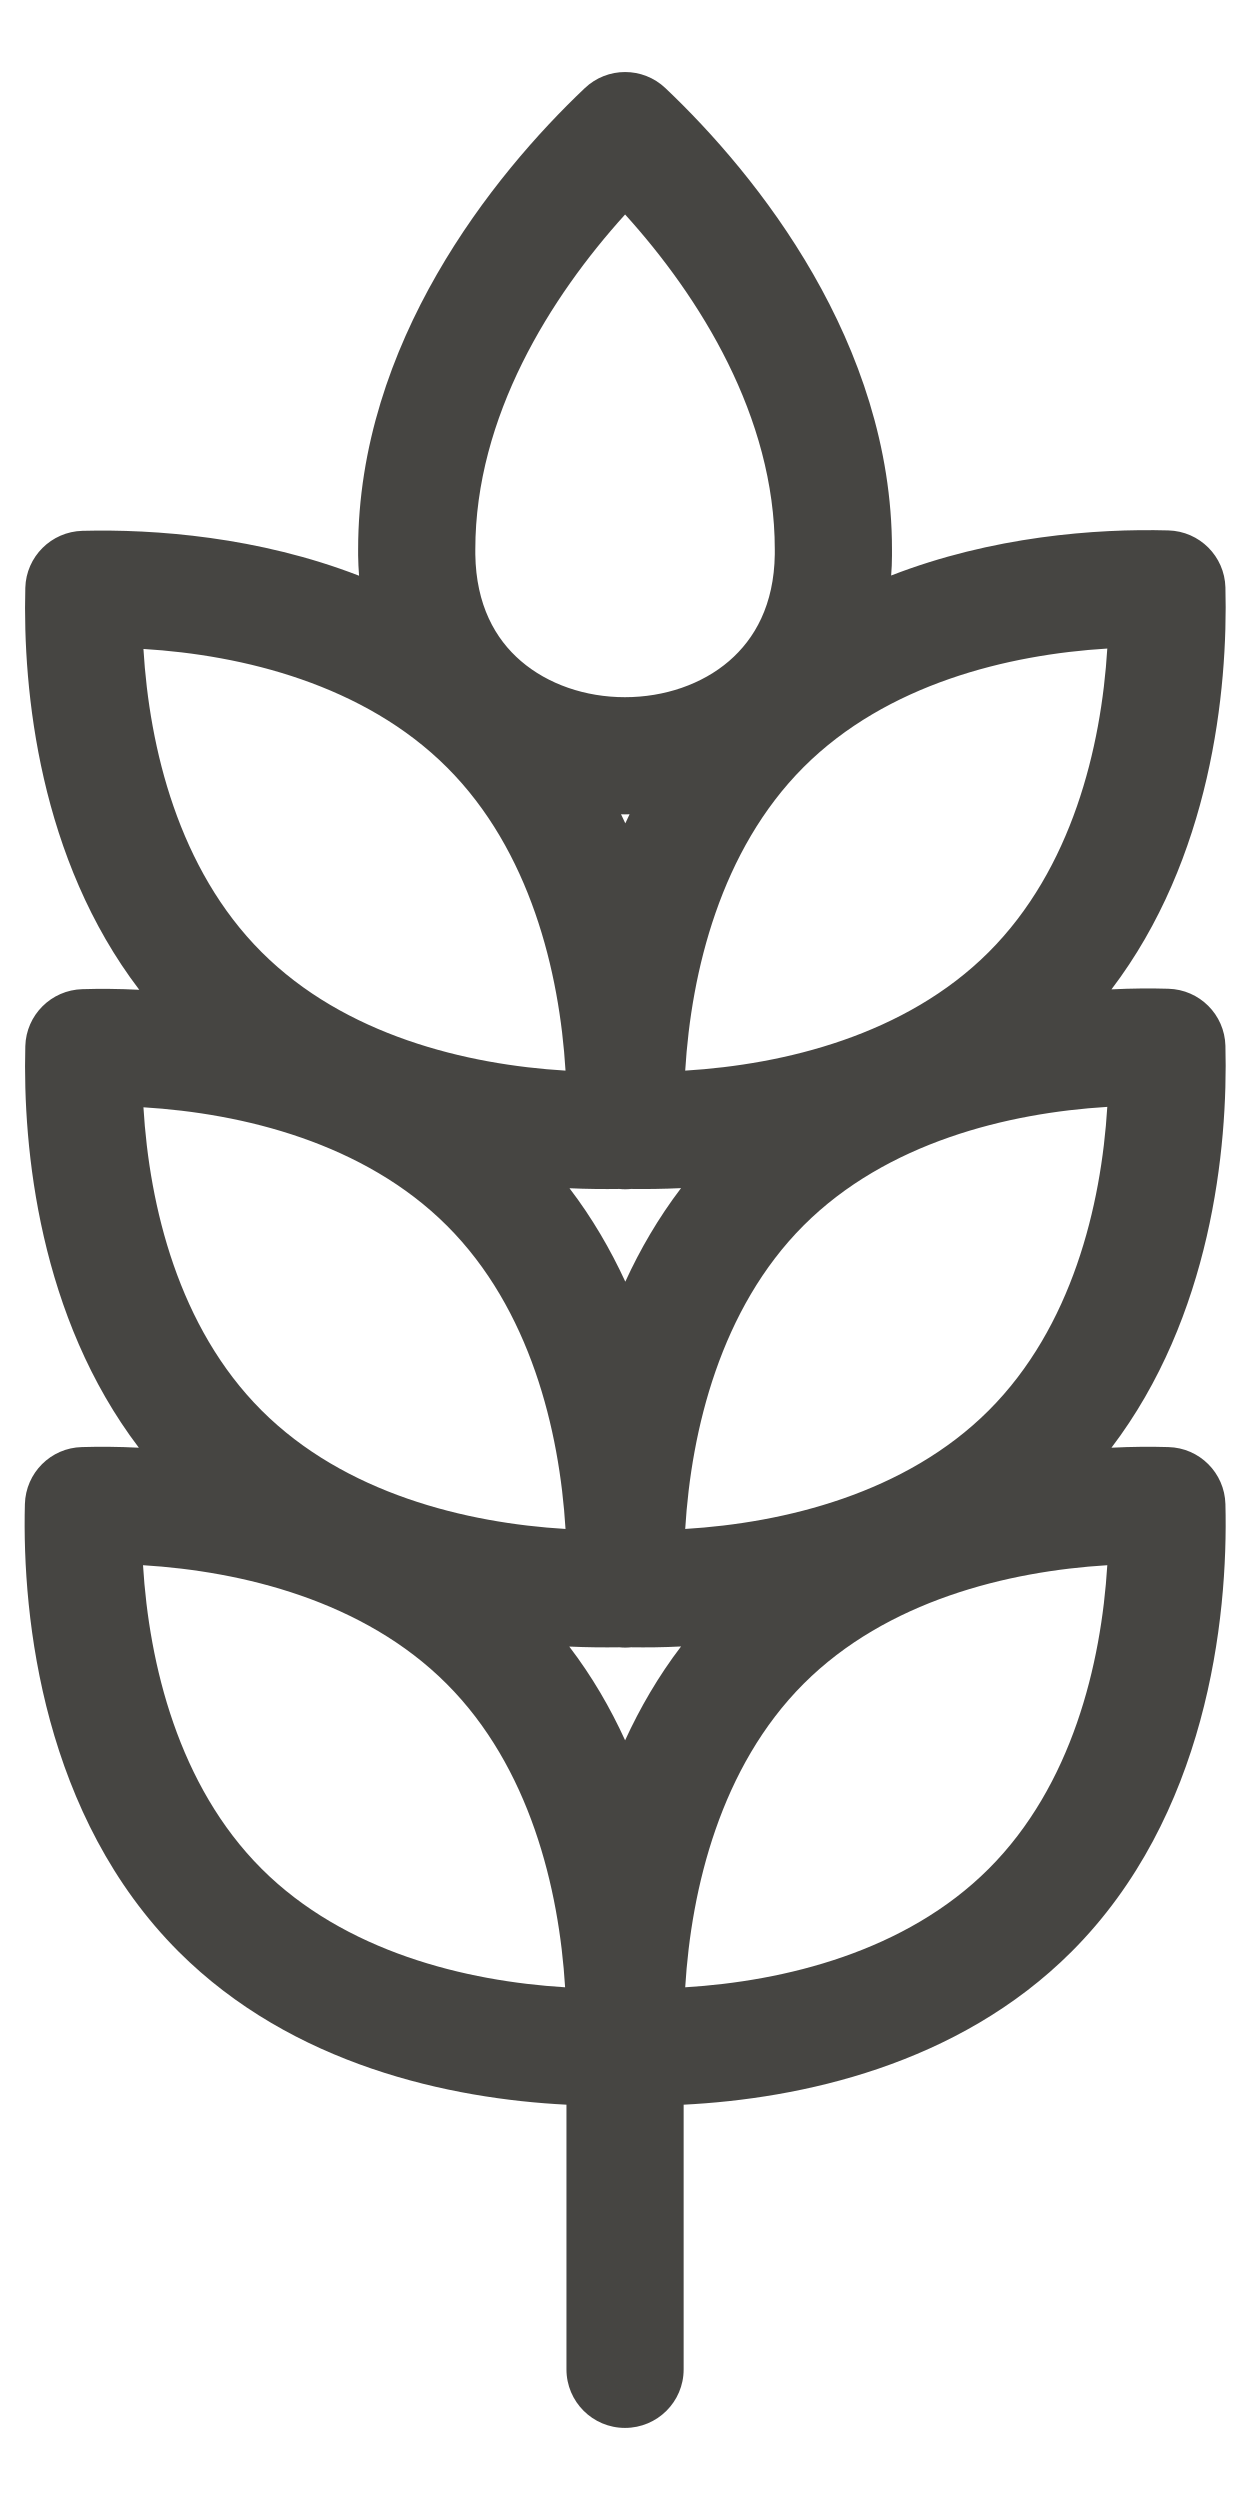
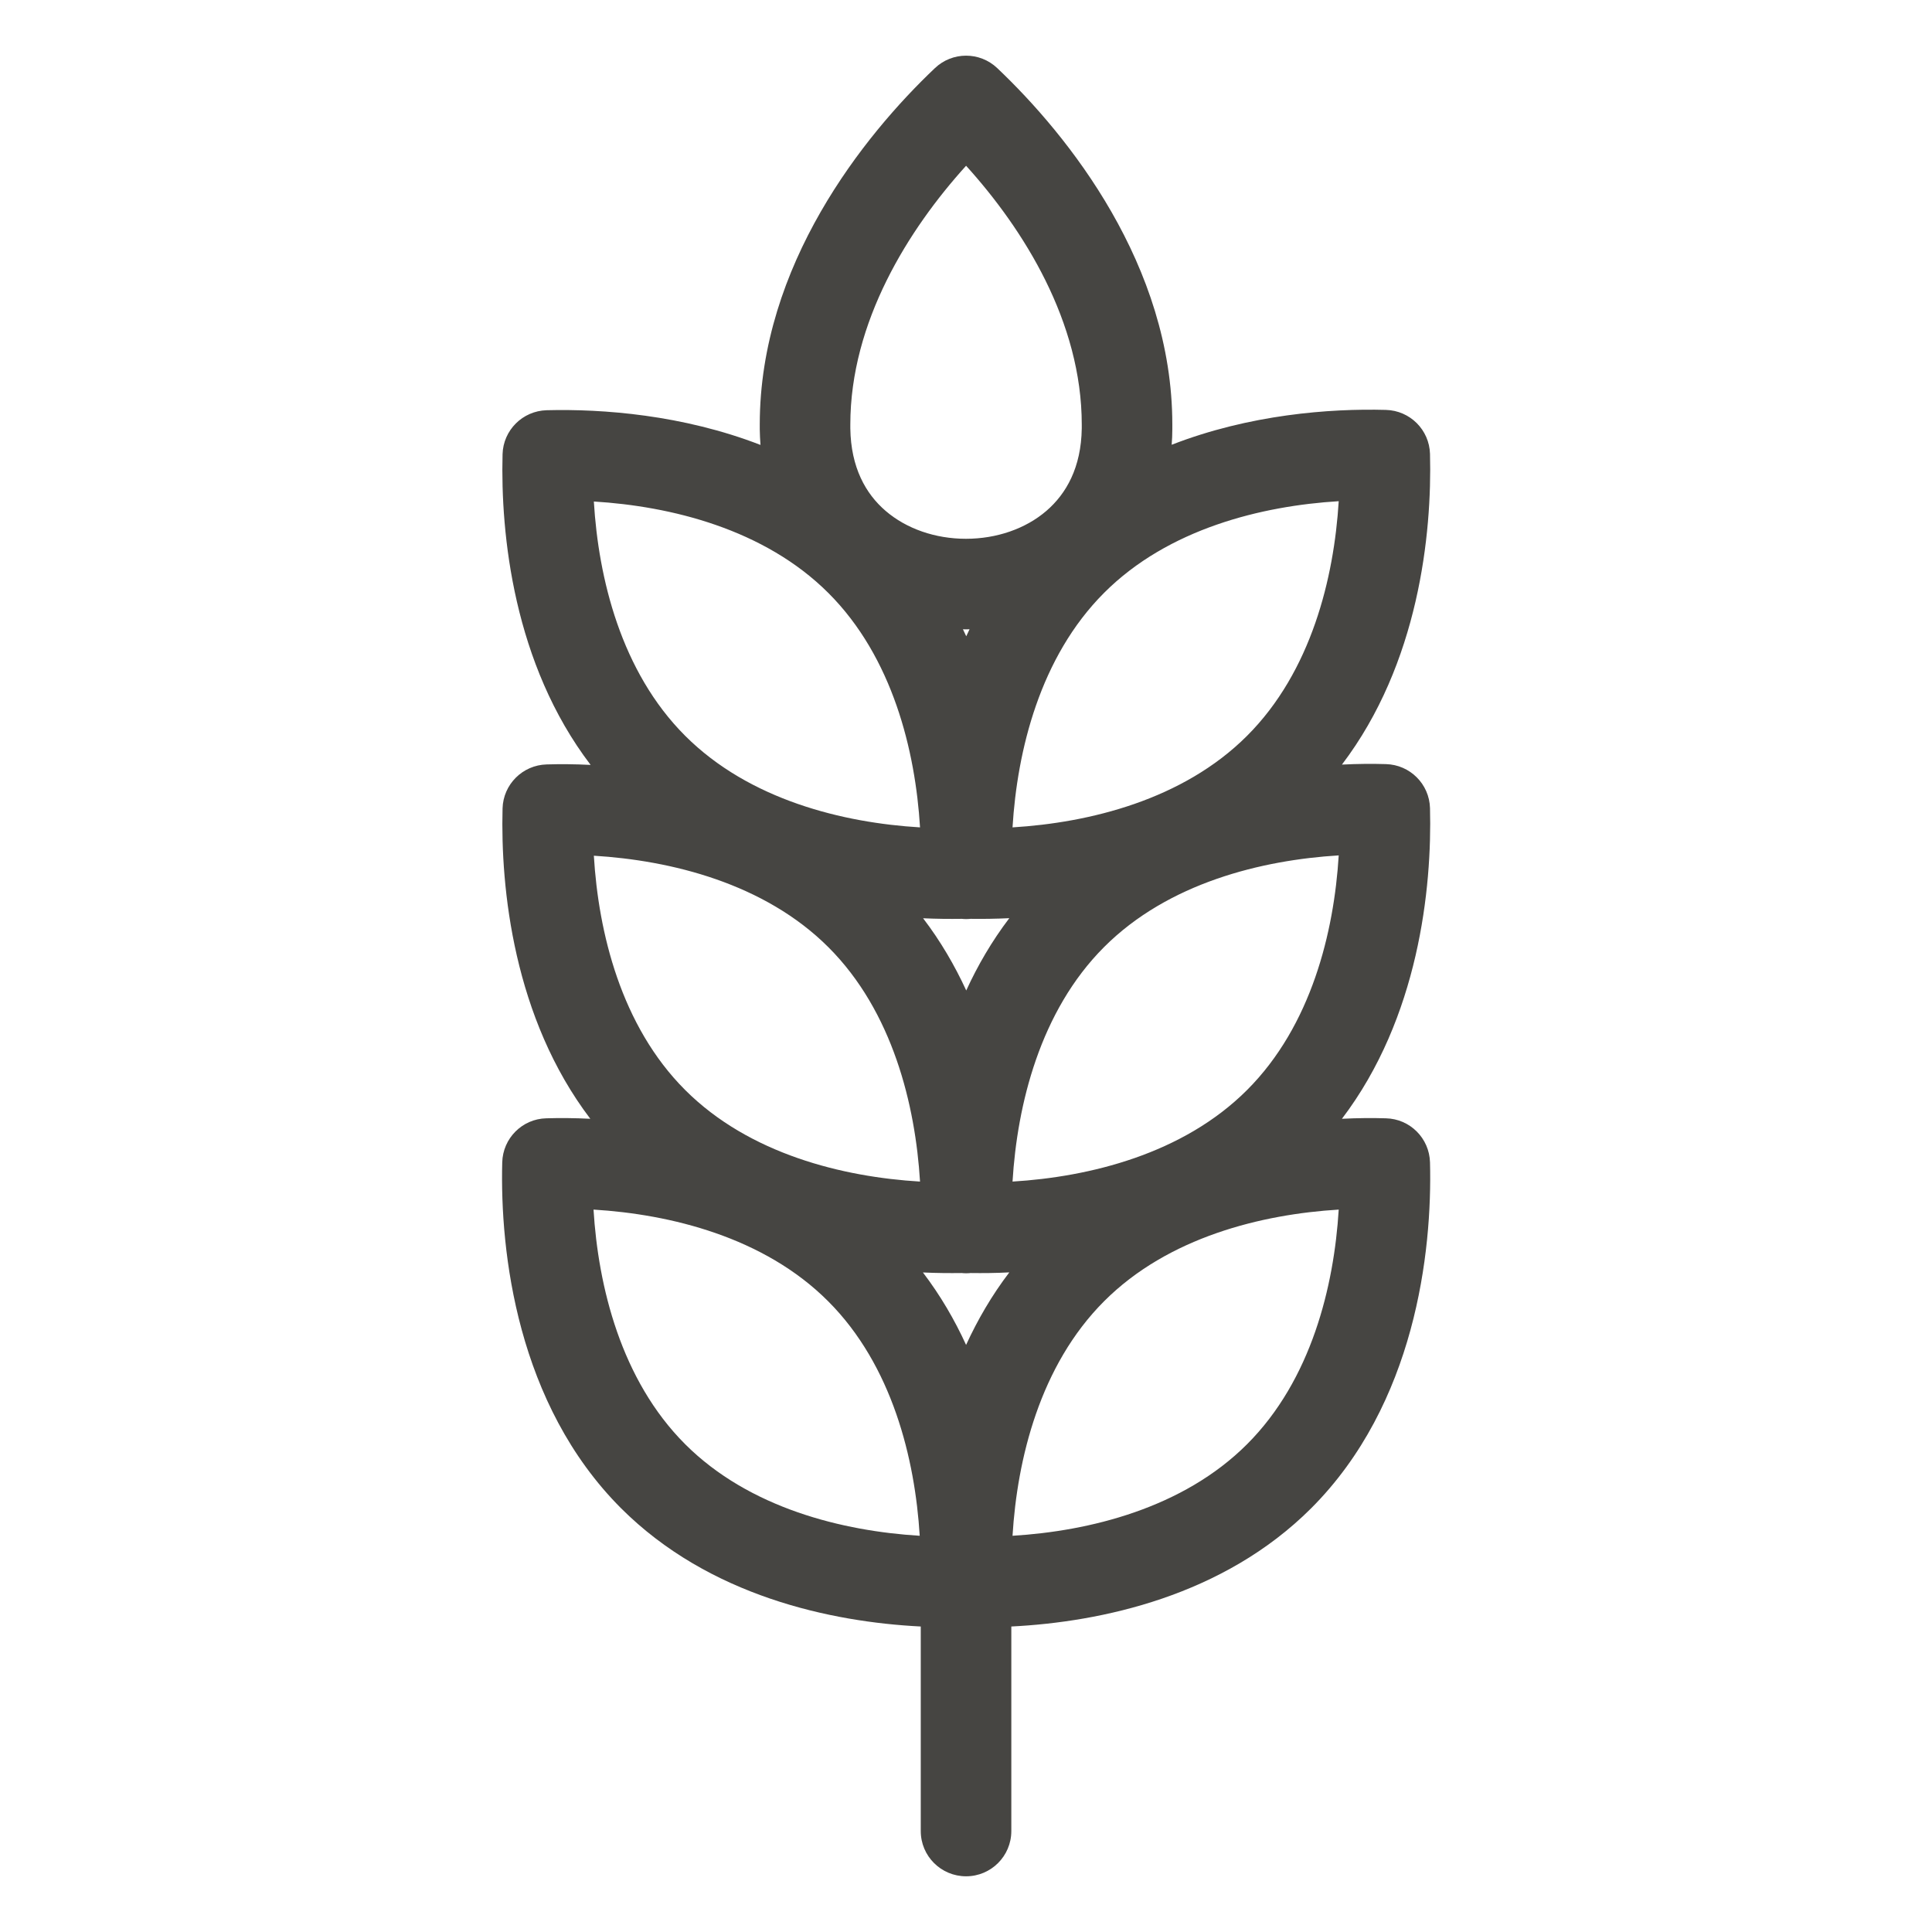
- <svg xmlns="http://www.w3.org/2000/svg" width="12" height="24" viewBox="0 0 12 24" fill="none">
-   <path fill-rule="evenodd" clip-rule="evenodd" d="M5.614 0.846C5.831 0.64 6.171 0.64 6.388 0.846C7.271 1.683 8.563 3.295 8.563 5.274V5.334C8.563 5.399 8.56 5.462 8.555 5.525C9.522 5.149 10.52 5.073 11.216 5.092C11.516 5.1 11.756 5.34 11.764 5.639C11.79 6.633 11.624 8.243 10.67 9.498C10.866 9.488 11.05 9.487 11.216 9.492C11.516 9.5 11.756 9.74 11.764 10.039C11.79 11.033 11.624 12.643 10.67 13.898C10.866 13.888 11.05 13.887 11.216 13.892C11.516 13.899 11.756 14.14 11.764 14.439C11.793 15.554 11.581 17.442 10.287 18.736C9.195 19.828 7.679 20.149 6.563 20.205V22.746C6.563 23.057 6.311 23.308 6 23.308C5.69 23.308 5.438 23.057 5.438 22.746V20.205C4.322 20.149 2.807 19.827 1.715 18.736C0.422 17.442 0.21 15.554 0.239 14.439C0.247 14.14 0.487 13.899 0.786 13.892C0.953 13.887 1.137 13.888 1.333 13.898C0.38 12.644 0.217 11.037 0.243 10.043C0.251 9.744 0.492 9.504 0.791 9.496C0.957 9.491 1.14 9.492 1.337 9.502C0.38 8.247 0.217 6.638 0.243 5.643C0.251 5.344 0.492 5.104 0.791 5.096C1.486 5.078 2.482 5.153 3.447 5.527C3.442 5.463 3.439 5.399 3.438 5.333L3.438 5.326L3.438 5.274C3.438 3.295 4.731 1.683 5.614 0.846ZM5.962 7.817C5.976 7.846 5.989 7.875 6.003 7.904C6.016 7.875 6.03 7.846 6.044 7.817C6.029 7.817 6.014 7.818 5.999 7.818C5.987 7.818 5.974 7.817 5.962 7.817ZM5.429 10.278C5.371 9.327 5.089 8.165 4.292 7.368C3.494 6.57 2.33 6.288 1.377 6.23C1.434 7.182 1.714 8.343 2.511 9.14C3.31 9.939 4.476 10.221 5.429 10.278ZM5.946 11.414C5.798 11.416 5.637 11.415 5.467 11.407C5.684 11.691 5.86 11.994 6.003 12.304C6.145 11.994 6.321 11.691 6.538 11.406C6.367 11.414 6.207 11.416 6.058 11.414C6.021 11.418 5.983 11.418 5.946 11.414ZM6.578 10.278C7.53 10.22 8.694 9.938 9.492 9.14C10.29 8.342 10.572 7.178 10.63 6.226C9.677 6.284 8.513 6.566 7.715 7.364C6.918 8.162 6.636 9.326 6.578 10.278ZM5.429 14.678C5.371 13.727 5.089 12.565 4.292 11.768C3.494 10.97 2.33 10.688 1.377 10.63C1.434 11.582 1.714 12.743 2.511 13.54C3.31 14.339 4.476 14.621 5.429 14.678ZM5.946 15.814C5.797 15.816 5.636 15.815 5.465 15.807C5.683 16.092 5.859 16.396 6.001 16.707C6.144 16.396 6.32 16.092 6.538 15.806C6.367 15.815 6.207 15.816 6.058 15.814C6.021 15.818 5.983 15.818 5.946 15.814ZM6.578 14.678C7.53 14.62 8.694 14.338 9.492 13.54C10.29 12.742 10.572 11.578 10.63 10.626C9.677 10.684 8.513 10.966 7.715 11.764C6.918 12.562 6.636 13.726 6.578 14.678ZM5.425 19.078C5.367 18.126 5.085 16.962 4.287 16.164C3.49 15.366 2.325 15.084 1.373 15.026C1.431 15.978 1.713 17.142 2.511 17.94C3.309 18.738 4.473 19.02 5.425 19.078ZM6.578 19.078C7.53 19.02 8.694 18.738 9.492 17.94C10.29 17.142 10.572 15.978 10.63 15.026C9.677 15.084 8.513 15.366 7.715 16.164C6.918 16.962 6.636 18.126 6.578 19.078ZM6.001 2.059C5.286 2.849 4.563 3.999 4.563 5.274V5.322C4.57 5.807 4.754 6.134 5.001 6.346C5.26 6.569 5.62 6.693 5.999 6.693C6.379 6.693 6.74 6.569 6.999 6.346C7.246 6.133 7.431 5.807 7.438 5.322V5.274C7.438 3.999 6.716 2.849 6.001 2.059Z" fill="#464542" />
+ <svg xmlns="http://www.w3.org/2000/svg" width="24" height="24" viewBox="0 0 24 24" fill="none">
+   <path fill-rule="evenodd" clip-rule="evenodd" d="M11.614 0.846C11.831 0.64 12.171 0.64 12.388 0.846C13.271 1.683 14.563 3.295 14.563 5.274V5.334C14.563 5.399 14.56 5.462 14.555 5.525C15.521 5.149 16.52 5.073 17.216 5.092C17.516 5.1 17.756 5.34 17.764 5.639C17.79 6.633 17.624 8.243 16.67 9.498C16.866 9.488 17.05 9.487 17.216 9.492C17.516 9.5 17.756 9.74 17.764 10.039C17.79 11.033 17.624 12.643 16.67 13.898C16.866 13.888 17.05 13.887 17.216 13.892C17.516 13.899 17.756 14.14 17.764 14.439C17.793 15.554 17.581 17.442 16.288 18.736C15.195 19.828 13.679 20.149 12.563 20.205V22.746C12.563 23.057 12.311 23.308 12.001 23.308C11.69 23.308 11.438 23.057 11.438 22.746V20.205C10.322 20.149 8.807 19.827 7.715 18.736C6.422 17.442 6.21 15.554 6.239 14.439C6.247 14.14 6.487 13.899 6.786 13.892C6.953 13.887 7.137 13.888 7.333 13.898C6.38 12.644 6.217 11.037 6.243 10.043C6.251 9.744 6.492 9.504 6.791 9.496C6.957 9.491 7.14 9.492 7.337 9.502C6.38 8.247 6.217 6.638 6.243 5.643C6.251 5.344 6.492 5.104 6.791 5.096C7.486 5.078 8.482 5.153 9.447 5.527C9.442 5.463 9.439 5.399 9.438 5.333L9.438 5.326L9.438 5.274C9.438 3.295 10.731 1.683 11.614 0.846ZM11.962 7.817C11.976 7.846 11.989 7.875 12.003 7.904C12.016 7.875 12.03 7.846 12.044 7.817C12.029 7.817 12.014 7.818 11.999 7.818C11.987 7.818 11.974 7.817 11.962 7.817ZM11.429 10.278C11.371 9.327 11.089 8.165 10.292 7.368C9.494 6.57 8.33 6.288 7.377 6.23C7.434 7.182 7.714 8.343 8.511 9.14C9.31 9.939 10.476 10.221 11.429 10.278ZM11.946 11.414C11.798 11.416 11.637 11.415 11.467 11.407C11.684 11.691 11.86 11.994 12.003 12.304C12.145 11.994 12.321 11.691 12.538 11.406C12.367 11.414 12.207 11.416 12.058 11.414C12.021 11.418 11.983 11.418 11.946 11.414ZM12.578 10.278C13.53 10.22 14.694 9.938 15.492 9.14C16.29 8.342 16.572 7.178 16.63 6.226C15.677 6.284 14.513 6.566 13.716 7.364C12.918 8.162 12.636 9.326 12.578 10.278ZM11.429 14.678C11.371 13.727 11.089 12.565 10.292 11.768C9.494 10.97 8.33 10.688 7.377 10.63C7.434 11.582 7.714 12.743 8.511 13.54C9.31 14.339 10.476 14.621 11.429 14.678ZM11.946 15.814C11.797 15.816 11.636 15.815 11.465 15.807C11.682 16.092 11.859 16.396 12.001 16.707C12.144 16.396 12.32 16.092 12.538 15.806C12.367 15.815 12.207 15.816 12.058 15.814C12.021 15.818 11.983 15.818 11.946 15.814ZM12.578 14.678C13.53 14.62 14.694 14.338 15.492 13.54C16.29 12.742 16.572 11.578 16.63 10.626C15.677 10.684 14.513 10.966 13.716 11.764C12.918 12.562 12.636 13.726 12.578 14.678ZM11.425 19.078C11.367 18.126 11.085 16.962 10.287 16.164C9.49 15.366 8.325 15.084 7.373 15.026C7.431 15.978 7.713 17.142 8.511 17.94C9.309 18.738 10.473 19.02 11.425 19.078ZM12.578 19.078C13.53 19.02 14.694 18.738 15.492 17.94C16.29 17.142 16.572 15.978 16.63 15.026C15.677 15.084 14.513 15.366 13.716 16.164C12.918 16.962 12.636 18.126 12.578 19.078ZM12.001 2.059C11.286 2.849 10.563 3.999 10.563 5.274V5.322C10.57 5.807 10.754 6.134 11.001 6.346C11.26 6.569 11.62 6.693 11.999 6.693C12.379 6.693 12.74 6.569 12.999 6.346C13.246 6.133 13.431 5.807 13.438 5.322V5.274C13.438 3.999 12.716 2.849 12.001 2.059Z" fill="#464542" />
</svg>
